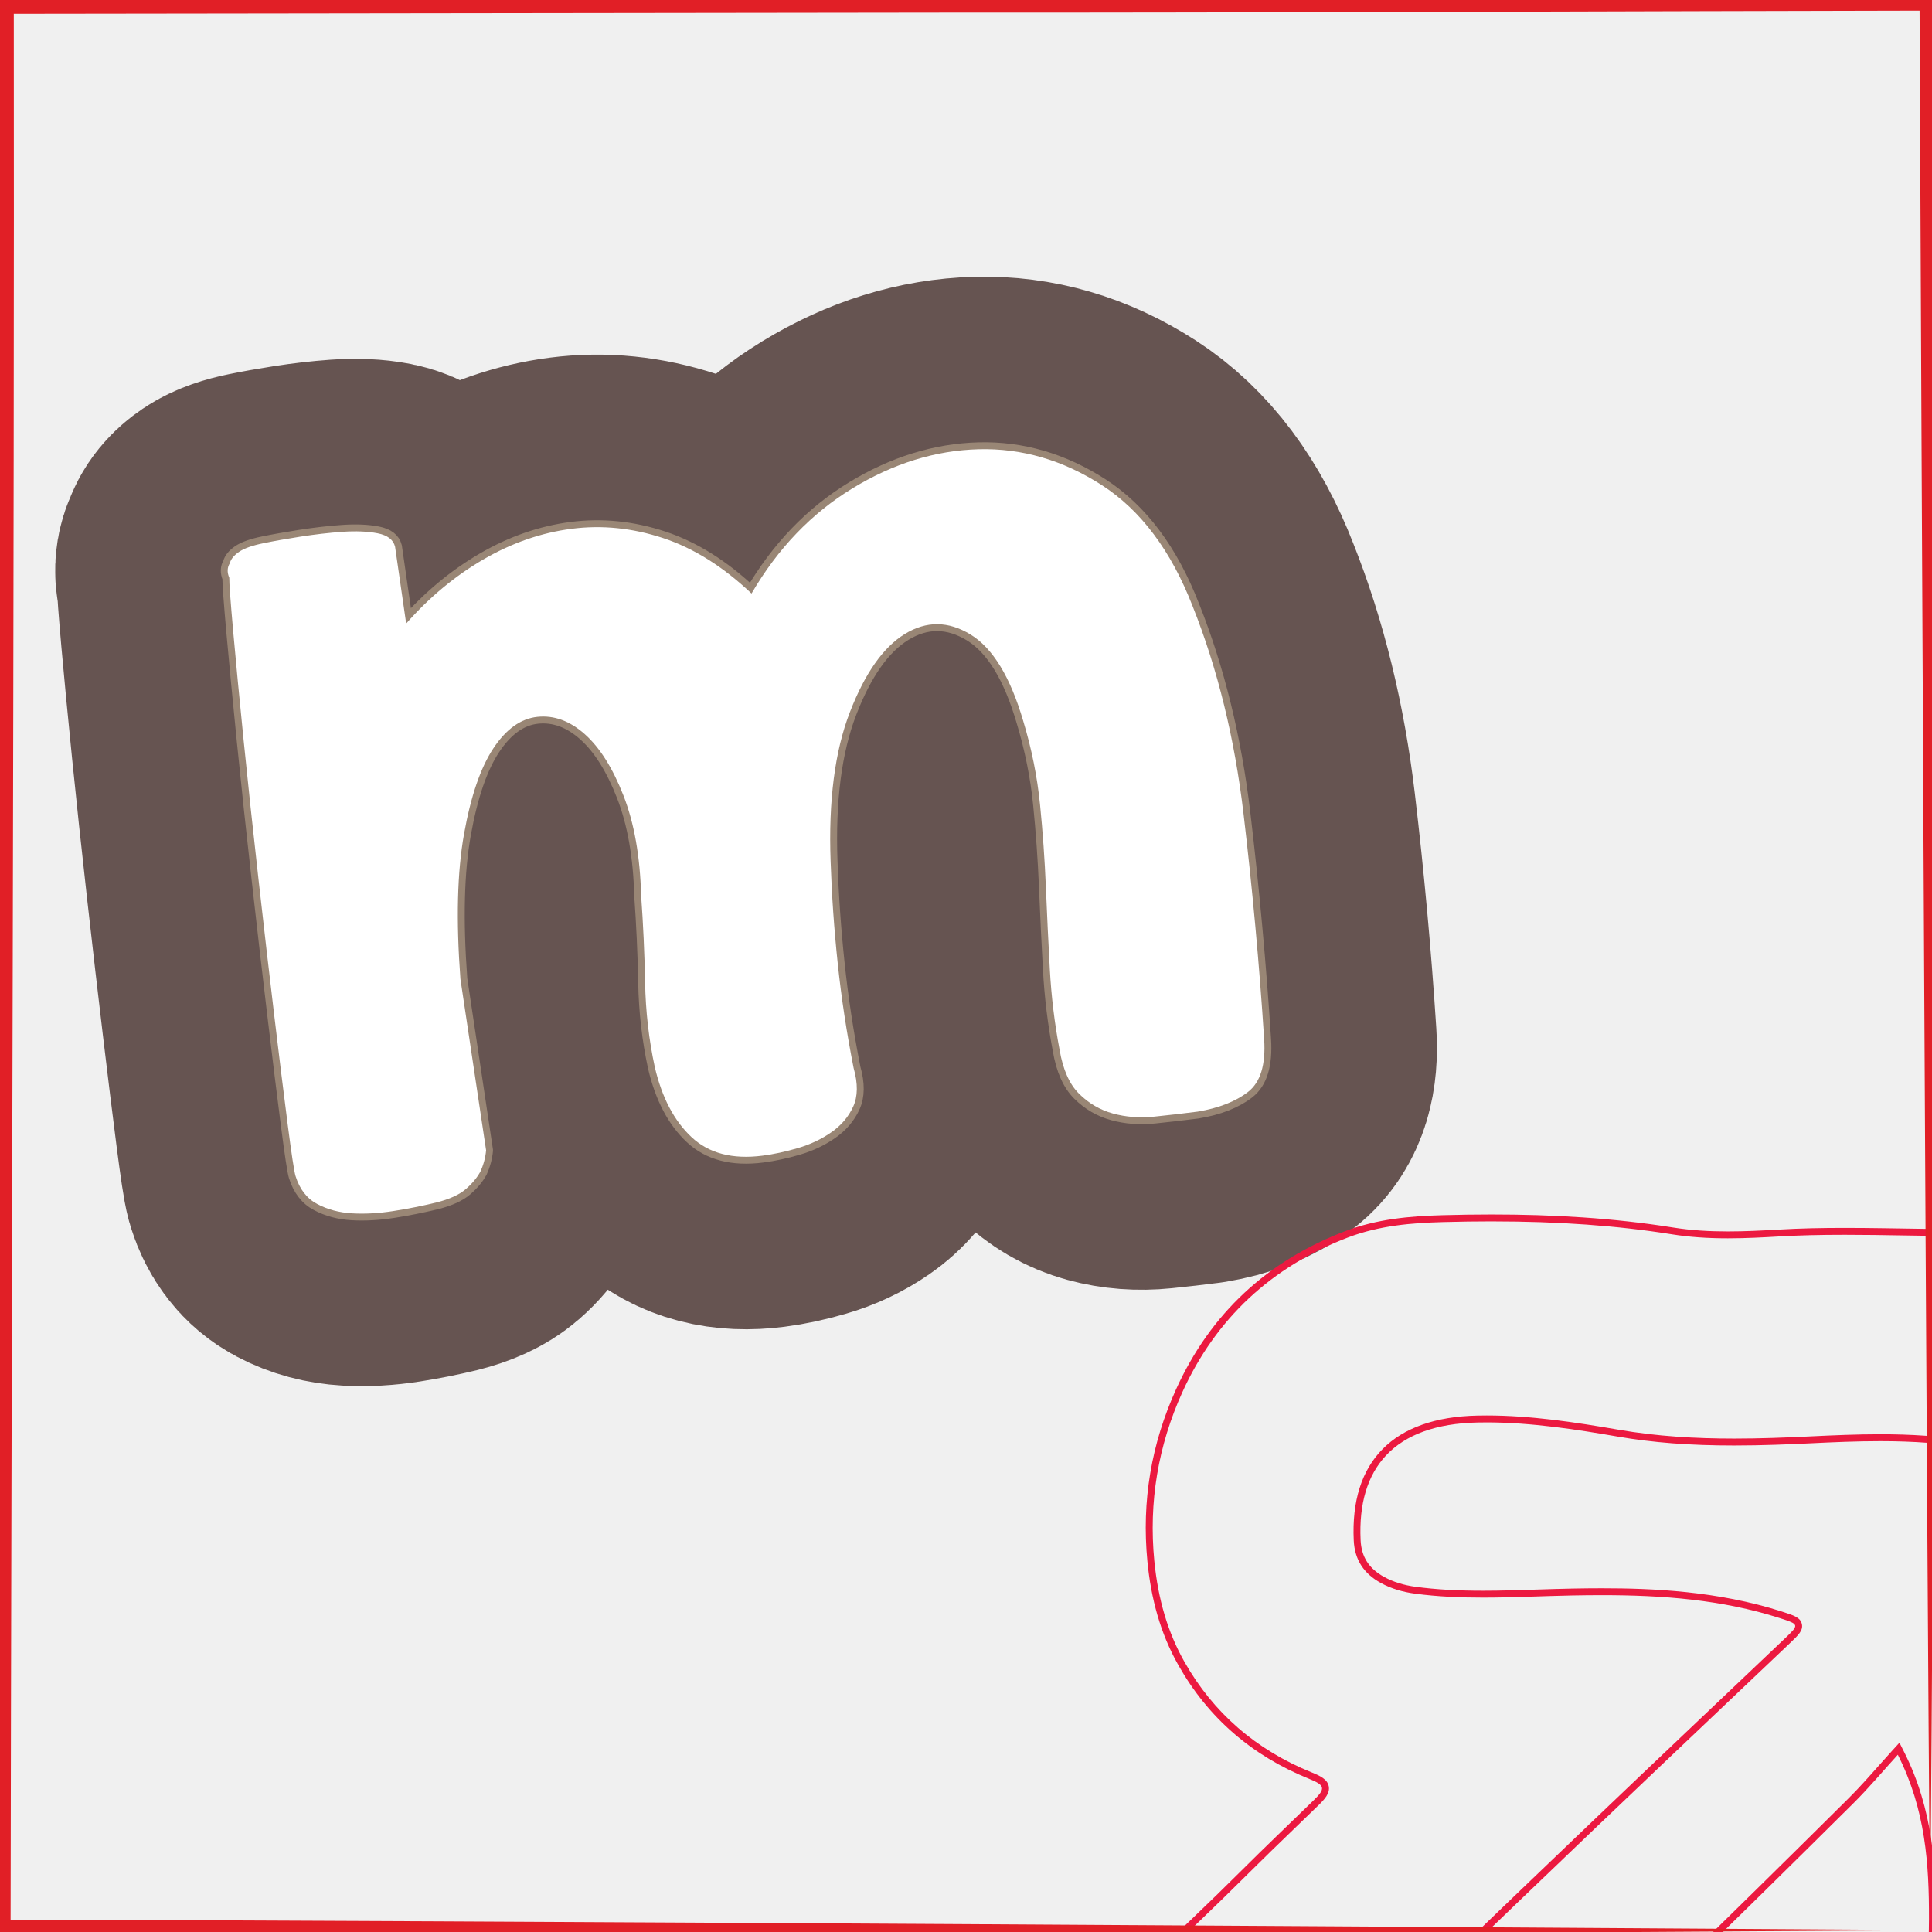
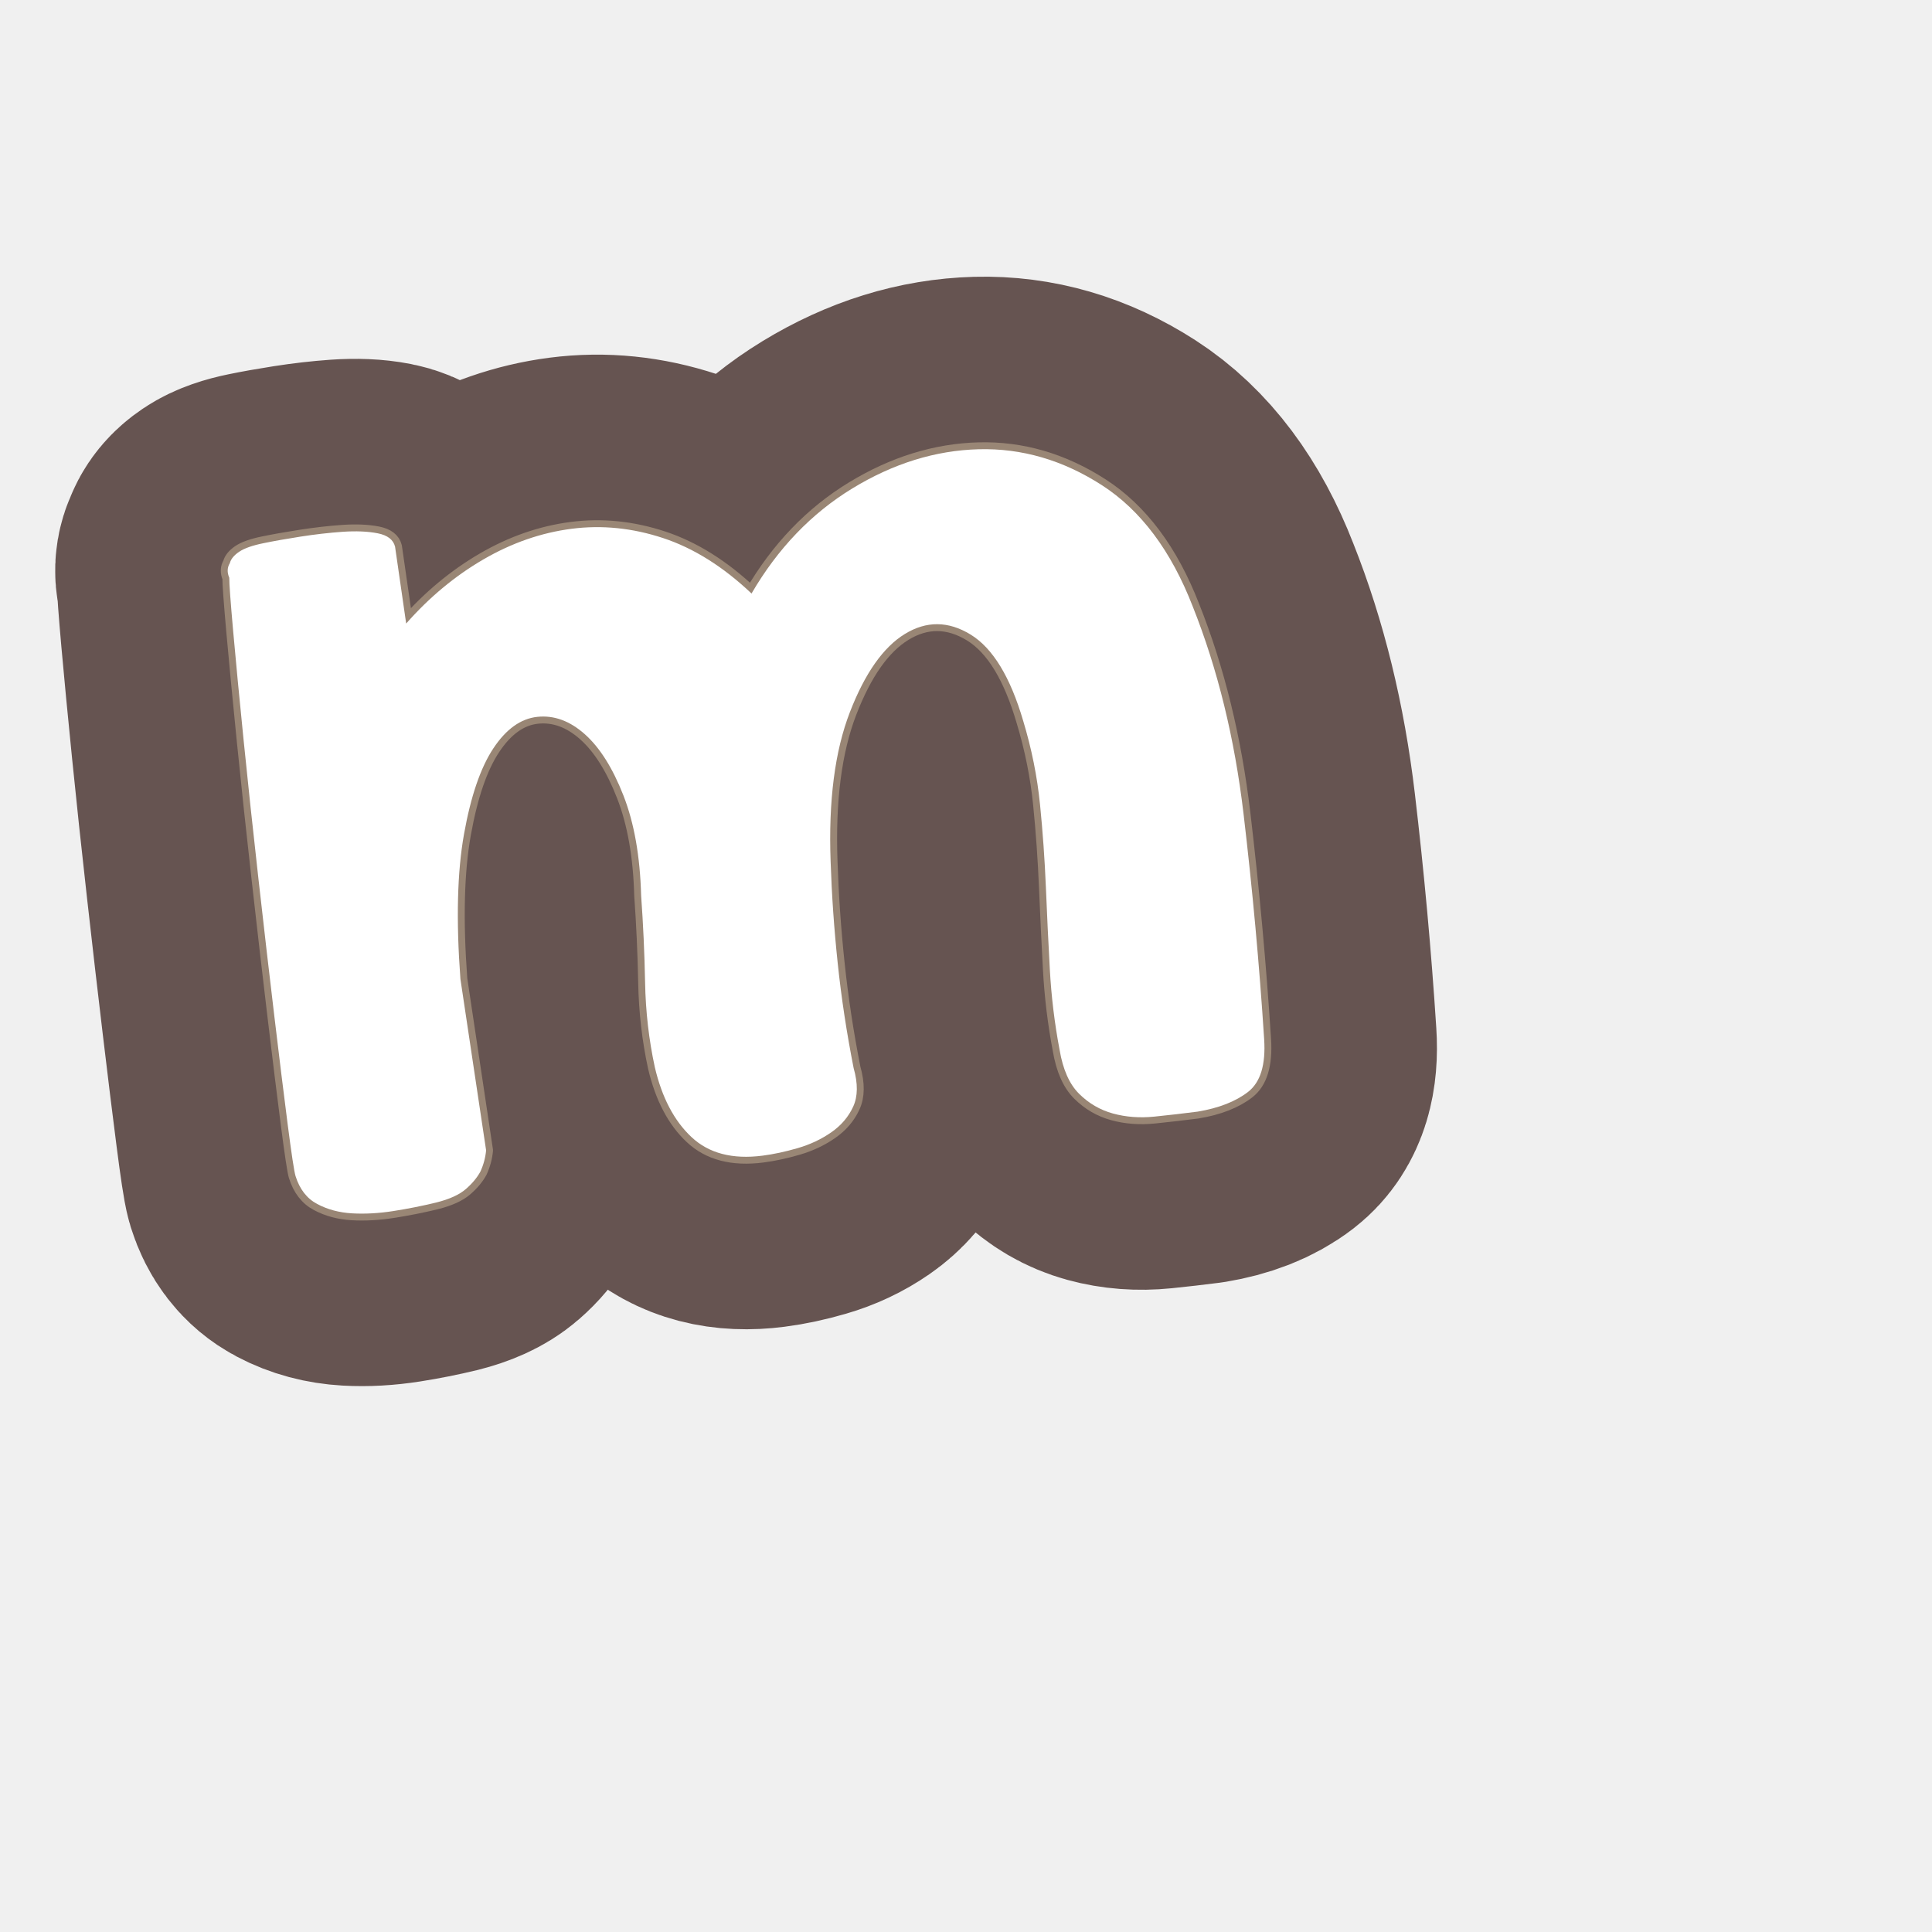
- <svg xmlns="http://www.w3.org/2000/svg" viewBox="0 0 280 280">
+ <svg xmlns="http://www.w3.org/2000/svg" id="Layer_1" viewBox="0 0 280 280">
  <defs>
    <style>
      .cls-1 {
        stroke: #665451;
        stroke-width: 50px;
      }

      .cls-1, .cls-2 {
        fill: none;
        stroke-linecap: round;
        stroke-linejoin: round;
      }

      .cls-3 {
        fill: #fff;
      }

-       .cls-4 {
-         fill: #e11f26;
-       }
- 
-       .cls-5 {
-         fill: #ec1940;
-       }
- 
      .cls-2 {
        stroke: #998675;
        stroke-width: 2px;
      }
    </style>
  </defs>
-   <g id="Layer_1">
-     <g>
-       <path d="M108.918,86.016c3.81-6.54,8.683-11.617,14.617-15.234,5.931-3.614,12.031-5.504,18.292-5.673,6.262-.166,12.214,1.568,17.861,5.203,5.644,3.636,10.037,9.5,13.174,17.587,3.613,9.076,6.064,19.086,7.359,30.029,1.293,10.946,2.292,21.842,2.99,32.686.242,3.694-.535,6.238-2.332,7.632-1.8,1.393-4.236,2.348-7.311,2.86-2.06.266-4.153.506-6.277.723-2.126.214-4.124.064-5.992-.45-1.871-.514-3.504-1.468-4.906-2.858-1.401-1.39-2.344-3.507-2.826-6.354-.732-3.86-1.204-7.756-1.418-11.685-.217-3.926-.406-7.889-.571-11.882-.165-3.992-.45-7.997-.851-12.019-.404-4.02-1.211-8.046-2.429-12.079-1.871-6.39-4.416-10.57-7.637-12.541-3.22-1.969-6.396-1.996-9.521-.083-3.129,1.917-5.784,5.692-7.965,11.324-2.184,5.634-3.116,12.852-2.795,21.651.161,4.866.504,9.795,1.033,14.789.526,4.994,1.294,10.043,2.301,15.149.638,2.247.617,4.108-.065,5.593-.681,1.483-1.742,2.729-3.185,3.727-1.441,1.001-3.062,1.764-4.854,2.283-1.795.523-3.494.887-5.095,1.093-4.351.561-7.782-.333-10.294-2.688-2.514-2.352-4.289-5.73-5.32-10.135-.859-3.961-1.33-8.059-1.41-12.297-.083-4.235-.274-8.429-.574-12.579-.151-5.68-1.005-10.517-2.566-14.503-1.561-3.988-3.426-6.946-5.595-8.878-2.168-1.93-4.458-2.769-6.869-2.518-2.41.253-4.542,1.779-6.392,4.576-1.851,2.799-3.267,6.938-4.246,12.415-.982,5.479-1.157,12.482-.521,21.009l3.722,24.826c-.098,1.06-.372,2.085-.825,3.074-.471.875-1.174,1.722-2.116,2.541s-2.372,1.468-4.286,1.948c-2.031.493-4.102.905-6.211,1.236-2.112.329-4.105.441-5.978.334-1.876-.107-3.562-.558-5.062-1.355-1.498-.793-2.544-2.143-3.139-4.045-.204-.672-.584-3.181-1.145-7.532-.561-4.348-1.208-9.587-1.938-15.719-.733-6.128-1.499-12.749-2.298-19.861-.801-7.109-1.512-13.767-2.136-19.969-.625-6.202-1.131-11.487-1.521-15.86-.389-4.371-.578-6.963-.566-7.781-.333-.77-.307-1.471.078-2.104.154-.601.607-1.152,1.357-1.658.747-.502,1.916-.915,3.505-1.237,1.472-.305,3.263-.623,5.374-.955,2.109-.329,4.144-.561,6.105-.7,1.959-.135,3.657-.062,5.089.217,1.432.282,2.271.929,2.519,1.944l1.61,11.136c3.349-3.805,7.078-6.903,11.193-9.296,4.112-2.39,8.372-3.871,12.778-4.438,4.405-.568,8.826-.118,13.263,1.345,4.435,1.466,8.707,4.144,12.815,8.035Z" />
-       <path class="cls-1" d="M108.918,86.016c3.81-6.54,8.683-11.617,14.617-15.234,5.931-3.614,12.031-5.504,18.292-5.673,6.262-.166,12.214,1.568,17.861,5.203,5.644,3.636,10.037,9.5,13.174,17.587,3.613,9.076,6.064,19.086,7.359,30.029,1.293,10.946,2.292,21.842,2.99,32.686.242,3.694-.535,6.238-2.332,7.632-1.8,1.393-4.236,2.348-7.311,2.86-2.06.266-4.153.506-6.277.723-2.126.214-4.124.064-5.992-.45-1.871-.514-3.504-1.468-4.906-2.858-1.401-1.39-2.344-3.507-2.826-6.354-.732-3.86-1.204-7.756-1.418-11.685-.217-3.926-.406-7.889-.571-11.882-.165-3.992-.45-7.997-.851-12.019-.404-4.02-1.211-8.046-2.429-12.079-1.871-6.39-4.416-10.57-7.637-12.541-3.22-1.969-6.396-1.996-9.521-.083-3.129,1.917-5.784,5.692-7.965,11.324-2.184,5.634-3.116,12.852-2.795,21.651.161,4.866.504,9.795,1.033,14.789.526,4.994,1.294,10.043,2.301,15.149.638,2.247.617,4.108-.065,5.593-.681,1.483-1.742,2.729-3.185,3.727-1.441,1.001-3.062,1.764-4.854,2.283-1.795.523-3.494.887-5.095,1.093-4.351.561-7.782-.333-10.294-2.688-2.514-2.352-4.289-5.73-5.32-10.135-.859-3.961-1.33-8.059-1.41-12.297-.083-4.235-.274-8.429-.574-12.579-.151-5.68-1.005-10.517-2.566-14.503-1.561-3.988-3.426-6.946-5.595-8.878-2.168-1.93-4.458-2.769-6.869-2.518-2.41.253-4.542,1.779-6.392,4.576-1.851,2.799-3.267,6.938-4.246,12.415-.982,5.479-1.157,12.482-.521,21.009l3.722,24.826c-.098,1.06-.372,2.085-.825,3.074-.471.875-1.174,1.722-2.116,2.541s-2.372,1.468-4.286,1.948c-2.031.493-4.102.905-6.211,1.236-2.112.329-4.105.441-5.978.334-1.876-.107-3.562-.558-5.062-1.355-1.498-.793-2.544-2.143-3.139-4.045-.204-.672-.584-3.181-1.145-7.532-.561-4.348-1.208-9.587-1.938-15.719-.733-6.128-1.499-12.749-2.298-19.861-.801-7.109-1.512-13.767-2.136-19.969-.625-6.202-1.131-11.487-1.521-15.86-.389-4.371-.578-6.963-.566-7.781-.333-.77-.307-1.471.078-2.104.154-.601.607-1.152,1.357-1.658.747-.502,1.916-.915,3.505-1.237,1.472-.305,3.263-.623,5.374-.955,2.109-.329,4.144-.561,6.105-.7,1.959-.135,3.657-.062,5.089.217,1.432.282,2.271.929,2.519,1.944l1.61,11.136c3.349-3.805,7.078-6.903,11.193-9.296,4.112-2.39,8.372-3.871,12.778-4.438,4.405-.568,8.826-.118,13.263,1.345,4.435,1.466,8.707,4.144,12.815,8.035Z" />
-       <path class="cls-2" d="M108.918,86.016c3.81-6.54,8.683-11.617,14.617-15.234,5.931-3.614,12.031-5.504,18.292-5.673,6.262-.166,12.214,1.568,17.861,5.203,5.644,3.636,10.037,9.5,13.174,17.587,3.613,9.076,6.064,19.086,7.359,30.029,1.293,10.946,2.292,21.842,2.99,32.686.242,3.694-.535,6.238-2.332,7.632-1.8,1.393-4.236,2.348-7.311,2.86-2.06.266-4.153.506-6.277.723-2.126.214-4.124.064-5.992-.45-1.871-.514-3.504-1.468-4.906-2.858-1.401-1.39-2.344-3.507-2.826-6.354-.732-3.86-1.204-7.756-1.418-11.685-.217-3.926-.406-7.889-.571-11.882-.165-3.992-.45-7.997-.851-12.019-.404-4.02-1.211-8.046-2.429-12.079-1.871-6.39-4.416-10.57-7.637-12.541-3.22-1.969-6.396-1.996-9.521-.083-3.129,1.917-5.784,5.692-7.965,11.324-2.184,5.634-3.116,12.852-2.795,21.651.161,4.866.504,9.795,1.033,14.789.526,4.994,1.294,10.043,2.301,15.149.638,2.247.617,4.108-.065,5.593-.681,1.483-1.742,2.729-3.185,3.727-1.441,1.001-3.062,1.764-4.854,2.283-1.795.523-3.494.887-5.095,1.093-4.351.561-7.782-.333-10.294-2.688-2.514-2.352-4.289-5.73-5.32-10.135-.859-3.961-1.33-8.059-1.41-12.297-.083-4.235-.274-8.429-.574-12.579-.151-5.68-1.005-10.517-2.566-14.503-1.561-3.988-3.426-6.946-5.595-8.878-2.168-1.93-4.458-2.769-6.869-2.518-2.41.253-4.542,1.779-6.392,4.576-1.851,2.799-3.267,6.938-4.246,12.415-.982,5.479-1.157,12.482-.521,21.009l3.722,24.826c-.098,1.06-.372,2.085-.825,3.074-.471.875-1.174,1.722-2.116,2.541s-2.372,1.468-4.286,1.948c-2.031.493-4.102.905-6.211,1.236-2.112.329-4.105.441-5.978.334-1.876-.107-3.562-.558-5.062-1.355-1.498-.793-2.544-2.143-3.139-4.045-.204-.672-.584-3.181-1.145-7.532-.561-4.348-1.208-9.587-1.938-15.719-.733-6.128-1.499-12.749-2.298-19.861-.801-7.109-1.512-13.767-2.136-19.969-.625-6.202-1.131-11.487-1.521-15.86-.389-4.371-.578-6.963-.566-7.781-.333-.77-.307-1.471.078-2.104.154-.601.607-1.152,1.357-1.658.747-.502,1.916-.915,3.505-1.237,1.472-.305,3.263-.623,5.374-.955,2.109-.329,4.144-.561,6.105-.7,1.959-.135,3.657-.062,5.089.217,1.432.282,2.271.929,2.519,1.944l1.61,11.136c3.349-3.805,7.078-6.903,11.193-9.296,4.112-2.39,8.372-3.871,12.778-4.438,4.405-.568,8.826-.118,13.263,1.345,4.435,1.466,8.707,4.144,12.815,8.035Z" />
-       <path class="cls-3" d="M108.918,86.016c3.81-6.54,8.683-11.617,14.617-15.234,5.931-3.614,12.031-5.504,18.292-5.673,6.262-.166,12.214,1.568,17.861,5.203,5.644,3.636,10.037,9.5,13.174,17.587,3.613,9.076,6.064,19.086,7.359,30.029,1.293,10.946,2.292,21.842,2.99,32.686.242,3.694-.535,6.238-2.332,7.632-1.8,1.393-4.236,2.348-7.311,2.86-2.06.266-4.153.506-6.277.723-2.126.214-4.124.064-5.992-.45-1.871-.514-3.504-1.468-4.906-2.858-1.401-1.39-2.344-3.507-2.826-6.354-.732-3.86-1.204-7.756-1.418-11.685-.217-3.926-.406-7.889-.571-11.882-.165-3.992-.45-7.997-.851-12.019-.404-4.02-1.211-8.046-2.429-12.079-1.871-6.39-4.416-10.57-7.637-12.541-3.22-1.969-6.396-1.996-9.521-.083-3.129,1.917-5.784,5.692-7.965,11.324-2.184,5.634-3.116,12.852-2.795,21.651.161,4.866.504,9.795,1.033,14.789.526,4.994,1.294,10.043,2.301,15.149.638,2.247.617,4.108-.065,5.593-.681,1.483-1.742,2.729-3.185,3.727-1.441,1.001-3.062,1.764-4.854,2.283-1.795.523-3.494.887-5.095,1.093-4.351.561-7.782-.333-10.294-2.688-2.514-2.352-4.289-5.73-5.32-10.135-.859-3.961-1.33-8.059-1.41-12.297-.083-4.235-.274-8.429-.574-12.579-.151-5.68-1.005-10.517-2.566-14.503-1.561-3.988-3.426-6.946-5.595-8.878-2.168-1.93-4.458-2.769-6.869-2.518-2.41.253-4.542,1.779-6.392,4.576-1.851,2.799-3.267,6.938-4.246,12.415-.982,5.479-1.157,12.482-.521,21.009l3.722,24.826c-.098,1.06-.372,2.085-.825,3.074-.471.875-1.174,1.722-2.116,2.541s-2.372,1.468-4.286,1.948c-2.031.493-4.102.905-6.211,1.236-2.112.329-4.105.441-5.978.334-1.876-.107-3.562-.558-5.062-1.355-1.498-.793-2.544-2.143-3.139-4.045-.204-.672-.584-3.181-1.145-7.532-.561-4.348-1.208-9.587-1.938-15.719-.733-6.128-1.499-12.749-2.298-19.861-.801-7.109-1.512-13.767-2.136-19.969-.625-6.202-1.131-11.487-1.521-15.86-.389-4.371-.578-6.963-.566-7.781-.333-.77-.307-1.471.078-2.104.154-.601.607-1.152,1.357-1.658.747-.502,1.916-.915,3.505-1.237,1.472-.305,3.263-.623,5.374-.955,2.109-.329,4.144-.561,6.105-.7,1.959-.135,3.657-.062,5.089.217,1.432.282,2.271.929,2.519,1.944l1.61,11.136c3.349-3.805,7.078-6.903,11.193-9.296,4.112-2.39,8.372-3.871,12.778-4.438,4.405-.568,8.826-.118,13.263,1.345,4.435,1.466,8.707,4.144,12.815,8.035Z" />
-     </g>
-   </g>
-   <g id="Arrows">
-     <g>
-       <g>
-         <path class="cls-5" d="M216.239,177.011c9.647,0,18.183.614,26.094,1.877,2.438.389,5.081.578,8.081.578,2.585,0,5.179-.138,7.408-.268,2.849-.166,5.877-.243,9.53-.243,2.791,0,5.633.046,8.383.09,1.278.021,2.556.041,3.833.058,8.608.11,16.209,1.579,23.239,4.49,13.068,5.412,21.742,15.215,25.778,29.136,2.879,9.929,3.71,20.678,2.614,33.83-.038.455-.04.899-.042,1.328-.002.451-.004.878-.046,1.287-.898,8.716.102,17.42,1.069,25.837.195,1.702.391,3.404.572,5.106.128,1.206.169,2.456.209,3.666.057,1.741.116,3.541.429,5.329v13.23c-.348,1.521-.423,3.053-.496,4.535-.027.548-.053,1.095-.094,1.638-.482,6.445-3.045,12.4-8.064,18.74-8.245,10.415-19.431,15.664-34.197,16.048-.44.011-.879.017-1.316.017-7.625,0-14.221-1.726-20.163-5.278-6.482-3.874-11.447-9.3-14.761-16.133-.796-1.642-1.235-2.546-2.297-2.546-.769-0-1.34.545-2.376,1.535l-.076.072c-1.822,1.738-3.647,3.473-5.473,5.208-7.719,7.336-15.7,14.923-23.293,22.66-1.187,1.209-2.346,2.473-3.468,3.696-1.528,1.665-3.108,3.387-4.756,4.969-4.76,4.567-9.583,7.764-14.745,9.774-3.338,1.3-6.82,1.434-10.506,1.576l-.186.008-3.378-0-3.421.001c-.441.02-.879.03-1.312.03-7.576,0-14.702-3.022-21.785-9.239-4.393-3.856-7.837-7.763-10.529-11.945-3.432-5.331-5.025-11.151-4.871-17.817l-.001-6.085c-.433-8.913,2.935-17.052,10.011-24.192,4.933-4.978,10.114-9.887,15.124-14.634,4.51-4.273,9.173-8.692,13.654-13.159,2.378-2.37,4.843-4.751,7.228-7.053,1.079-1.042,2.158-2.084,3.233-3.129.902-.877,1.696-1.747,1.498-2.757-.199-1.014-1.236-1.509-2.469-2.008-8.083-3.269-14.295-8.671-18.463-16.057-2.381-4.218-3.805-9.003-4.353-14.629-.824-8.454.548-16.68,4.08-24.449,4.828-10.621,12.893-18.154,23.972-22.388,4.608-1.761,9.335-2.117,13.758-2.239,2.466-.068,4.869-.103,7.143-.103M216.239,176.011c-2.389,0-4.78.037-7.171.103-4.748.131-9.499.551-14.088,2.304-11.328,4.329-19.531,11.921-24.525,22.909-3.598,7.917-5.016,16.224-4.165,24.96.521,5.346,1.851,10.369,4.478,15.023,4.361,7.727,10.741,13.168,18.959,16.492,2.319.938,2.427,1.393.649,3.121-3.493,3.394-7.028,6.76-10.47,10.191-9.45,9.421-19.397,18.326-28.782,27.797-6.724,6.785-10.781,15.015-10.299,24.945v6.036c-.154,6.622,1.398,12.716,5.03,18.358,2.974,4.62,6.646,8.588,10.71,12.155,6.436,5.648,13.703,9.487,22.444,9.487.448,0,.901-.01,1.357-.031,1.125,0,2.251-0,3.377-0s2.252 0,3.38 0c3.746-.145,7.488-.264,11.053-1.652,5.751-2.239,10.653-5.742,15.075-9.984,2.885-2.768,5.452-5.838,8.246-8.686,9.345-9.523,19.09-18.636,28.742-27.845.903-.862,1.383-1.33,1.762-1.33.437 0.0.739.624,1.4,1.988,3.405,7.022,8.453,12.55,15.145,16.55,6.39,3.819,13.334,5.42,20.676,5.42.445,0,.893-.006,1.342-.018,14.06-.365,26.059-5.188,34.956-16.427,4.467-5.642,7.723-11.876,8.278-19.286.152-2.038.113-4.118.592-6.133v-13.433c-.536-2.981-.326-6.015-.643-9.012-1.083-10.216-2.705-20.403-1.64-30.735.09-.871.016-1.757.089-2.635.962-11.541.586-23.032-2.65-34.191-4.056-13.987-12.747-24.145-26.356-29.781-7.547-3.125-15.481-4.462-23.609-4.566-4.074-.052-8.153-.148-12.228-.148-3.2,0-6.398.059-9.588.245-2.46.143-4.908.266-7.35.266-2.647,0-5.286-.145-7.923-.566-8.71-1.391-17.473-1.89-26.251-1.89h0Z" />
-         <path class="cls-5" d="M215.419,206.144c6.576,0,13.256,1.059,19.001,2.052,5.114.884,10.49,1.295,16.917,1.295,4.036,0,8.004-.168,11.01-.314,3.234-.157,6.681-.311,10.153-.311,4.914,0,8.987.308,12.818.97,10.221,1.765,14.564,6.505,15.491,16.903.748,8.391.77,17.276.067,26.41-.737,9.569.677,19.036,2.045,28.191.161,1.079.322,2.157.48,3.237.87,5.945,1.502,12.299.252,18.489-1.189,5.888-7.102,10.501-13.462,10.501-1.778,0-3.472-.36-5.034-1.071-3.462-1.576-4.482-4.691-4.95-8.884-.6-5.382-.294-10.883.002-16.203.169-3.042.344-6.187.351-9.296.016-7.272-.327-15.742-4.623-24.252l-.654-1.296-.978,1.073c-.678.745-1.347,1.499-2.016,2.253-1.415,1.596-2.879,3.246-4.404,4.76-9.106,9.042-17.379,17.179-25.292,24.877-8.338,8.111-16.837,16.338-25.056,24.294-5.709,5.526-11.418,11.053-17.12,16.586-1.47,1.426-2.818,2.985-4.122,4.492-1.765,2.041-3.591,4.151-5.693,5.886-2.562,2.114-4.752,3.099-6.89,3.099-2.087,0-4.21-.934-6.68-2.938-.696-.565-1.429-1.177-2.071-1.829-5.559-5.64-5.598-10.61-.125-16.112,1.768-1.778,3.729-3.452,5.626-5.07,1.931-1.648,3.928-3.352,5.756-5.192,14.892-14.983,29.862-29.349,45.166-43.972,6.083-5.812,12.291-11.7,18.294-17.395,3.229-3.063,6.458-6.126,9.684-9.192,1.284-1.22,1.991-1.893,1.778-2.828-.215-.941-1.166-1.246-2.892-1.799-9.334-2.992-18.853-3.375-26.103-3.375-1.34,0-2.754.015-4.322.045-1.685.032-3.395.088-5.049.141-2.569.083-5.225.17-7.828.17-3.746,0-6.832-.178-9.711-.56-1.794-.238-3.316-.712-4.652-1.448-2.2-1.212-3.277-2.904-3.392-5.324-.249-5.26.984-9.381,3.664-12.251,2.857-3.059,7.324-4.673,13.277-4.797.428-.009.856-.013,1.283-.013M215.419,205.144c-.434,0-.869.004-1.304.013-12.202.255-18.46,6.661-17.919,18.095.134,2.833,1.488,4.819,3.908,6.152,1.558.859,3.253,1.331,5.003,1.563,3.278.435,6.559.568,9.843.568,4.297,0,8.598-.229,12.896-.311,1.435-.027,2.87-.044,4.302-.044,8.72,0,17.374.628,25.798,3.328,2.84.91,2.839.946.73,2.95-9.326,8.864-18.677,17.701-27.979,26.589-15.199,14.522-30.364,29.078-45.185,43.99-3.596,3.618-7.785,6.645-11.382,10.262-5.928,5.961-5.775,11.537.122,17.52.671.681,1.41,1.3,2.153,1.903,2.601,2.111,4.957,3.162,7.31,3.162,2.422,0,4.842-1.113,7.526-3.328,3.726-3.075,6.437-7.096,9.875-10.431,14.052-13.634,28.143-27.228,42.177-40.881,8.479-8.248,16.906-16.549,25.299-24.884,2.258-2.242,4.309-4.694,6.455-7.049,4.04,8,4.534,15.878,4.516,23.799-.019,8.537-1.301,17.06-.348,25.612.448,4.02,1.432,7.818,5.529,9.683,1.743.794,3.597,1.161,5.448,1.161,6.572,0,13.096-4.637,14.442-11.303,1.267-6.275.673-12.569-.243-18.832-1.514-10.348-3.332-20.648-2.518-31.206.682-8.846.722-17.713-.068-26.576-.966-10.836-5.556-15.941-16.317-17.8-4.314-.745-8.648-.984-12.988-.984-3.399,0-6.803.147-10.202.312-3.661.178-7.313.313-10.961.313-5.59,0-11.17-.317-16.747-1.281-6.333-1.094-12.72-2.067-19.171-2.067h0Z" />
-       </g>
-       <path class="cls-4" d="M279.731,279.731c-69.716.441-210.016,1.331-279.731,1.531 0.0 0-1.527.007-1.527.007l-.004-1.538c-.064-34.905-.304-104.981-.285-139.866C-1.817,139.866-1.998 0-1.998 0l-.003-2c47.593.062,165.706.209,211.798.271,17.378.057,52.545.067,69.933.191 0-0,1.545.006,1.545.006l-.007,1.532c-.325,69.719-.971,210.043-1.538,279.731h0ZM279.731,279.731c-.579-69.743-1.234-210.023-1.538-279.731 0.0 0,1.538,1.539,1.538,1.539-38.949.065-100.446.317-139.865.282C139.866,1.82 0,1.998 0,1.998L1.998 0c.1,79.281-.355,201.348-.466,279.731-0.0 0-1.532-1.531-1.532-1.531,69.708.186,210.024,1.074,279.731,1.531h0Z" />
-     </g>
-   </g>
+   <path d="M108.918,86.016c3.81-6.54,8.683-11.617,14.617-15.234,5.931-3.614,12.031-5.504,18.292-5.673,6.262-.166,12.214,1.568,17.861,5.203,5.644,3.636,10.037,9.5,13.174,17.587,3.613,9.076,6.064,19.086,7.359,30.029,1.293,10.946,2.292,21.842,2.99,32.686.242,3.694-.535,6.238-2.332,7.632-1.8,1.393-4.236,2.348-7.311,2.86-2.06.266-4.153.506-6.277.723-2.126.214-4.124.064-5.992-.45-1.871-.514-3.504-1.468-4.906-2.858-1.401-1.39-2.344-3.507-2.826-6.354-.732-3.86-1.204-7.756-1.418-11.685-.217-3.926-.406-7.889-.571-11.882-.165-3.992-.45-7.997-.851-12.019-.404-4.02-1.211-8.046-2.429-12.079-1.871-6.39-4.416-10.57-7.637-12.541-3.22-1.969-6.396-1.996-9.521-.083-3.129,1.917-5.784,5.692-7.965,11.324-2.184,5.634-3.116,12.852-2.795,21.651.161,4.866.504,9.795,1.033,14.789.526,4.994,1.294,10.043,2.301,15.149.638,2.247.617,4.108-.065,5.593-.681,1.483-1.742,2.729-3.185,3.727-1.441,1.001-3.062,1.764-4.854,2.283-1.795.523-3.494.887-5.095,1.093-4.351.561-7.782-.333-10.294-2.688-2.514-2.352-4.289-5.73-5.32-10.135-.859-3.961-1.33-8.059-1.41-12.297-.083-4.235-.274-8.429-.574-12.579-.151-5.68-1.005-10.517-2.566-14.503-1.561-3.988-3.426-6.946-5.595-8.878-2.168-1.93-4.458-2.769-6.869-2.518-2.41.253-4.542,1.779-6.392,4.576-1.851,2.799-3.267,6.938-4.246,12.415-.982,5.479-1.157,12.482-.521,21.009l3.722,24.826c-.098,1.06-.372,2.085-.825,3.074-.471.875-1.174,1.722-2.116,2.541s-2.372,1.468-4.286,1.948c-2.031.493-4.102.905-6.211,1.236-2.112.329-4.105.441-5.978.334-1.876-.107-3.562-.558-5.062-1.355-1.498-.793-2.544-2.143-3.139-4.045-.204-.672-.584-3.181-1.145-7.532-.561-4.348-1.208-9.587-1.938-15.719-.733-6.128-1.499-12.749-2.298-19.861-.801-7.109-1.512-13.767-2.136-19.969-.625-6.202-1.131-11.487-1.521-15.86-.389-4.371-.578-6.963-.566-7.781-.333-.77-.307-1.471.078-2.104.154-.601.607-1.152,1.357-1.658.747-.502,1.916-.915,3.505-1.237,1.472-.305,3.263-.623,5.374-.955,2.109-.329,4.144-.561,6.105-.7,1.959-.135,3.657-.062,5.089.217,1.432.282,2.271.929,2.519,1.944l1.61,11.136c3.349-3.805,7.078-6.903,11.193-9.296,4.112-2.39,8.372-3.871,12.778-4.438,4.405-.568,8.826-.118,13.263,1.345,4.435,1.466,8.707,4.144,12.815,8.035Z" />
+   <path class="cls-1" d="M108.918,86.016c3.81-6.54,8.683-11.617,14.617-15.234,5.931-3.614,12.031-5.504,18.292-5.673,6.262-.166,12.214,1.568,17.861,5.203,5.644,3.636,10.037,9.5,13.174,17.587,3.613,9.076,6.064,19.086,7.359,30.029,1.293,10.946,2.292,21.842,2.99,32.686.242,3.694-.535,6.238-2.332,7.632-1.8,1.393-4.236,2.348-7.311,2.86-2.06.266-4.153.506-6.277.723-2.126.214-4.124.064-5.992-.45-1.871-.514-3.504-1.468-4.906-2.858-1.401-1.39-2.344-3.507-2.826-6.354-.732-3.86-1.204-7.756-1.418-11.685-.217-3.926-.406-7.889-.571-11.882-.165-3.992-.45-7.997-.851-12.019-.404-4.02-1.211-8.046-2.429-12.079-1.871-6.39-4.416-10.57-7.637-12.541-3.22-1.969-6.396-1.996-9.521-.083-3.129,1.917-5.784,5.692-7.965,11.324-2.184,5.634-3.116,12.852-2.795,21.651.161,4.866.504,9.795,1.033,14.789.526,4.994,1.294,10.043,2.301,15.149.638,2.247.617,4.108-.065,5.593-.681,1.483-1.742,2.729-3.185,3.727-1.441,1.001-3.062,1.764-4.854,2.283-1.795.523-3.494.887-5.095,1.093-4.351.561-7.782-.333-10.294-2.688-2.514-2.352-4.289-5.73-5.32-10.135-.859-3.961-1.33-8.059-1.41-12.297-.083-4.235-.274-8.429-.574-12.579-.151-5.68-1.005-10.517-2.566-14.503-1.561-3.988-3.426-6.946-5.595-8.878-2.168-1.93-4.458-2.769-6.869-2.518-2.41.253-4.542,1.779-6.392,4.576-1.851,2.799-3.267,6.938-4.246,12.415-.982,5.479-1.157,12.482-.521,21.009l3.722,24.826c-.098,1.06-.372,2.085-.825,3.074-.471.875-1.174,1.722-2.116,2.541s-2.372,1.468-4.286,1.948c-2.031.493-4.102.905-6.211,1.236-2.112.329-4.105.441-5.978.334-1.876-.107-3.562-.558-5.062-1.355-1.498-.793-2.544-2.143-3.139-4.045-.204-.672-.584-3.181-1.145-7.532-.561-4.348-1.208-9.587-1.938-15.719-.733-6.128-1.499-12.749-2.298-19.861-.801-7.109-1.512-13.767-2.136-19.969-.625-6.202-1.131-11.487-1.521-15.86-.389-4.371-.578-6.963-.566-7.781-.333-.77-.307-1.471.078-2.104.154-.601.607-1.152,1.357-1.658.747-.502,1.916-.915,3.505-1.237,1.472-.305,3.263-.623,5.374-.955,2.109-.329,4.144-.561,6.105-.7,1.959-.135,3.657-.062,5.089.217,1.432.282,2.271.929,2.519,1.944l1.61,11.136c3.349-3.805,7.078-6.903,11.193-9.296,4.112-2.39,8.372-3.871,12.778-4.438,4.405-.568,8.826-.118,13.263,1.345,4.435,1.466,8.707,4.144,12.815,8.035Z" />
+   <path class="cls-2" d="M108.918,86.016c3.81-6.54,8.683-11.617,14.617-15.234,5.931-3.614,12.031-5.504,18.292-5.673,6.262-.166,12.214,1.568,17.861,5.203,5.644,3.636,10.037,9.5,13.174,17.587,3.613,9.076,6.064,19.086,7.359,30.029,1.293,10.946,2.292,21.842,2.99,32.686.242,3.694-.535,6.238-2.332,7.632-1.8,1.393-4.236,2.348-7.311,2.86-2.06.266-4.153.506-6.277.723-2.126.214-4.124.064-5.992-.45-1.871-.514-3.504-1.468-4.906-2.858-1.401-1.39-2.344-3.507-2.826-6.354-.732-3.86-1.204-7.756-1.418-11.685-.217-3.926-.406-7.889-.571-11.882-.165-3.992-.45-7.997-.851-12.019-.404-4.02-1.211-8.046-2.429-12.079-1.871-6.39-4.416-10.57-7.637-12.541-3.22-1.969-6.396-1.996-9.521-.083-3.129,1.917-5.784,5.692-7.965,11.324-2.184,5.634-3.116,12.852-2.795,21.651.161,4.866.504,9.795,1.033,14.789.526,4.994,1.294,10.043,2.301,15.149.638,2.247.617,4.108-.065,5.593-.681,1.483-1.742,2.729-3.185,3.727-1.441,1.001-3.062,1.764-4.854,2.283-1.795.523-3.494.887-5.095,1.093-4.351.561-7.782-.333-10.294-2.688-2.514-2.352-4.289-5.73-5.32-10.135-.859-3.961-1.33-8.059-1.41-12.297-.083-4.235-.274-8.429-.574-12.579-.151-5.68-1.005-10.517-2.566-14.503-1.561-3.988-3.426-6.946-5.595-8.878-2.168-1.93-4.458-2.769-6.869-2.518-2.41.253-4.542,1.779-6.392,4.576-1.851,2.799-3.267,6.938-4.246,12.415-.982,5.479-1.157,12.482-.521,21.009l3.722,24.826c-.098,1.06-.372,2.085-.825,3.074-.471.875-1.174,1.722-2.116,2.541s-2.372,1.468-4.286,1.948c-2.031.493-4.102.905-6.211,1.236-2.112.329-4.105.441-5.978.334-1.876-.107-3.562-.558-5.062-1.355-1.498-.793-2.544-2.143-3.139-4.045-.204-.672-.584-3.181-1.145-7.532-.561-4.348-1.208-9.587-1.938-15.719-.733-6.128-1.499-12.749-2.298-19.861-.801-7.109-1.512-13.767-2.136-19.969-.625-6.202-1.131-11.487-1.521-15.86-.389-4.371-.578-6.963-.566-7.781-.333-.77-.307-1.471.078-2.104.154-.601.607-1.152,1.357-1.658.747-.502,1.916-.915,3.505-1.237,1.472-.305,3.263-.623,5.374-.955,2.109-.329,4.144-.561,6.105-.7,1.959-.135,3.657-.062,5.089.217,1.432.282,2.271.929,2.519,1.944l1.61,11.136c3.349-3.805,7.078-6.903,11.193-9.296,4.112-2.39,8.372-3.871,12.778-4.438,4.405-.568,8.826-.118,13.263,1.345,4.435,1.466,8.707,4.144,12.815,8.035Z" />
+   <path class="cls-3" d="M108.918,86.016c3.81-6.54,8.683-11.617,14.617-15.234,5.931-3.614,12.031-5.504,18.292-5.673,6.262-.166,12.214,1.568,17.861,5.203,5.644,3.636,10.037,9.5,13.174,17.587,3.613,9.076,6.064,19.086,7.359,30.029,1.293,10.946,2.292,21.842,2.99,32.686.242,3.694-.535,6.238-2.332,7.632-1.8,1.393-4.236,2.348-7.311,2.86-2.06.266-4.153.506-6.277.723-2.126.214-4.124.064-5.992-.45-1.871-.514-3.504-1.468-4.906-2.858-1.401-1.39-2.344-3.507-2.826-6.354-.732-3.86-1.204-7.756-1.418-11.685-.217-3.926-.406-7.889-.571-11.882-.165-3.992-.45-7.997-.851-12.019-.404-4.02-1.211-8.046-2.429-12.079-1.871-6.39-4.416-10.57-7.637-12.541-3.22-1.969-6.396-1.996-9.521-.083-3.129,1.917-5.784,5.692-7.965,11.324-2.184,5.634-3.116,12.852-2.795,21.651.161,4.866.504,9.795,1.033,14.789.526,4.994,1.294,10.043,2.301,15.149.638,2.247.617,4.108-.065,5.593-.681,1.483-1.742,2.729-3.185,3.727-1.441,1.001-3.062,1.764-4.854,2.283-1.795.523-3.494.887-5.095,1.093-4.351.561-7.782-.333-10.294-2.688-2.514-2.352-4.289-5.73-5.32-10.135-.859-3.961-1.33-8.059-1.41-12.297-.083-4.235-.274-8.429-.574-12.579-.151-5.68-1.005-10.517-2.566-14.503-1.561-3.988-3.426-6.946-5.595-8.878-2.168-1.93-4.458-2.769-6.869-2.518-2.41.253-4.542,1.779-6.392,4.576-1.851,2.799-3.267,6.938-4.246,12.415-.982,5.479-1.157,12.482-.521,21.009l3.722,24.826c-.098,1.06-.372,2.085-.825,3.074-.471.875-1.174,1.722-2.116,2.541s-2.372,1.468-4.286,1.948c-2.031.493-4.102.905-6.211,1.236-2.112.329-4.105.441-5.978.334-1.876-.107-3.562-.558-5.062-1.355-1.498-.793-2.544-2.143-3.139-4.045-.204-.672-.584-3.181-1.145-7.532-.561-4.348-1.208-9.587-1.938-15.719-.733-6.128-1.499-12.749-2.298-19.861-.801-7.109-1.512-13.767-2.136-19.969-.625-6.202-1.131-11.487-1.521-15.86-.389-4.371-.578-6.963-.566-7.781-.333-.77-.307-1.471.078-2.104.154-.601.607-1.152,1.357-1.658.747-.502,1.916-.915,3.505-1.237,1.472-.305,3.263-.623,5.374-.955,2.109-.329,4.144-.561,6.105-.7,1.959-.135,3.657-.062,5.089.217,1.432.282,2.271.929,2.519,1.944l1.61,11.136c3.349-3.805,7.078-6.903,11.193-9.296,4.112-2.39,8.372-3.871,12.778-4.438,4.405-.568,8.826-.118,13.263,1.345,4.435,1.466,8.707,4.144,12.815,8.035Z" />
</svg>
